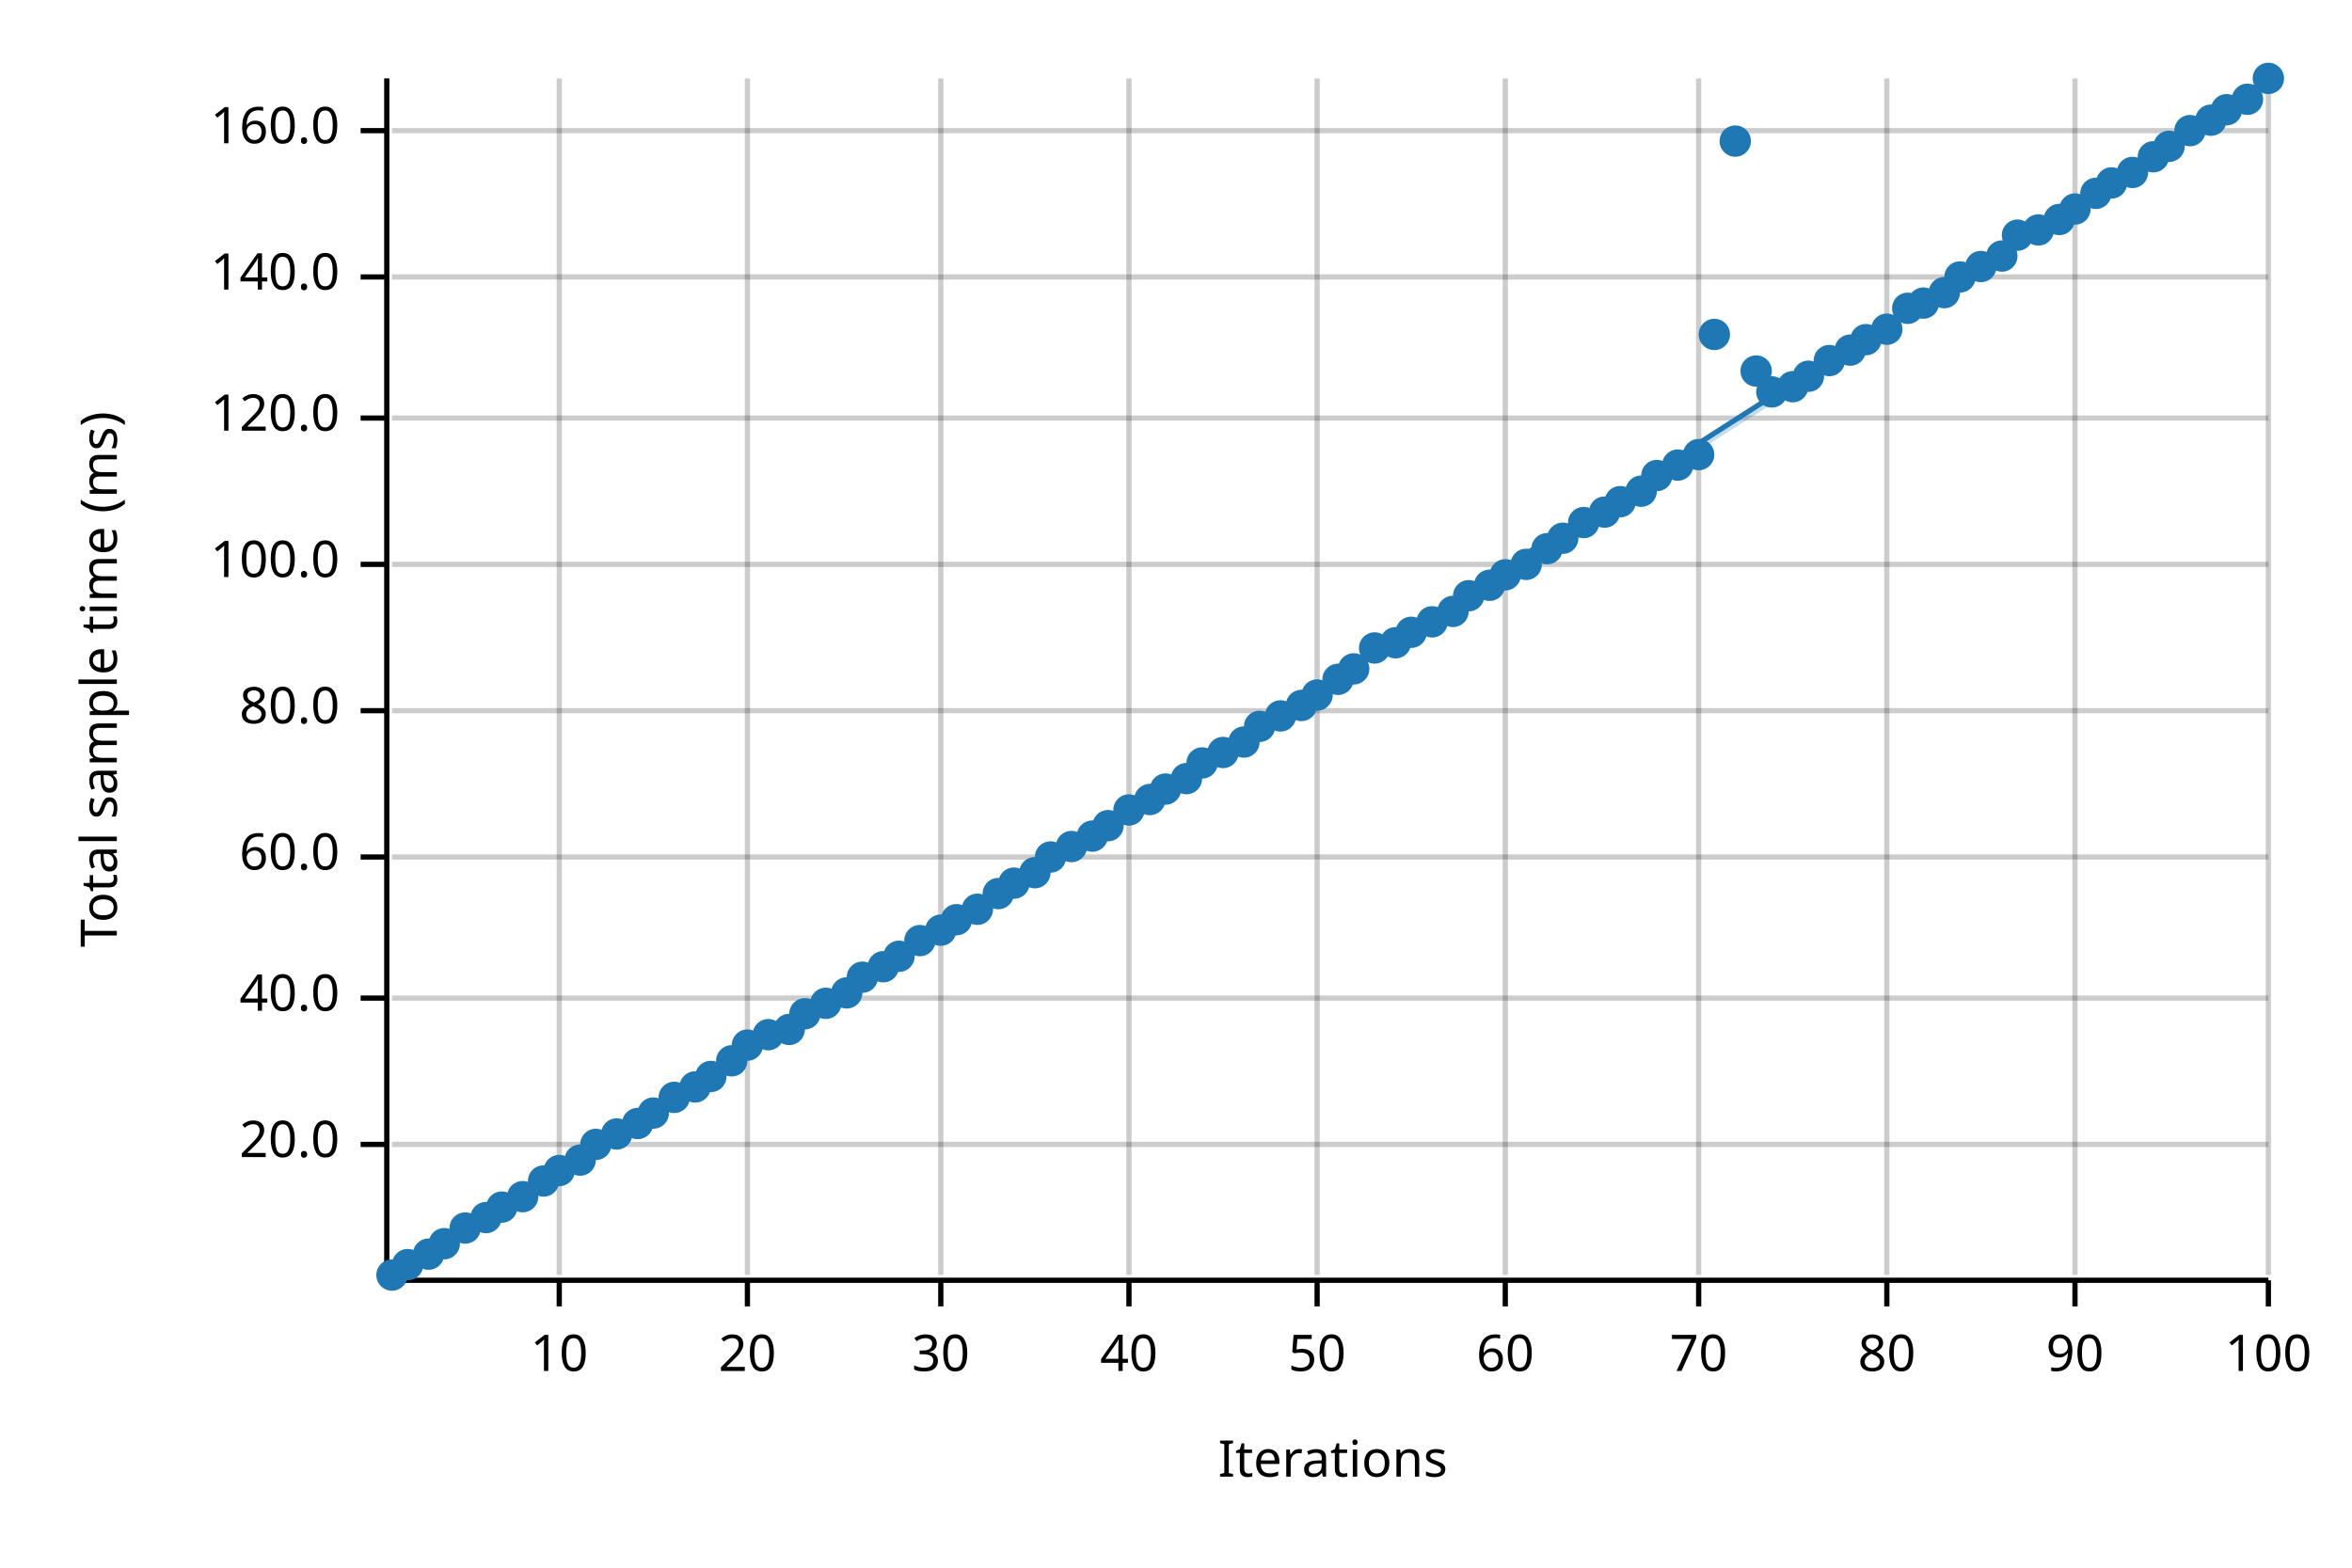
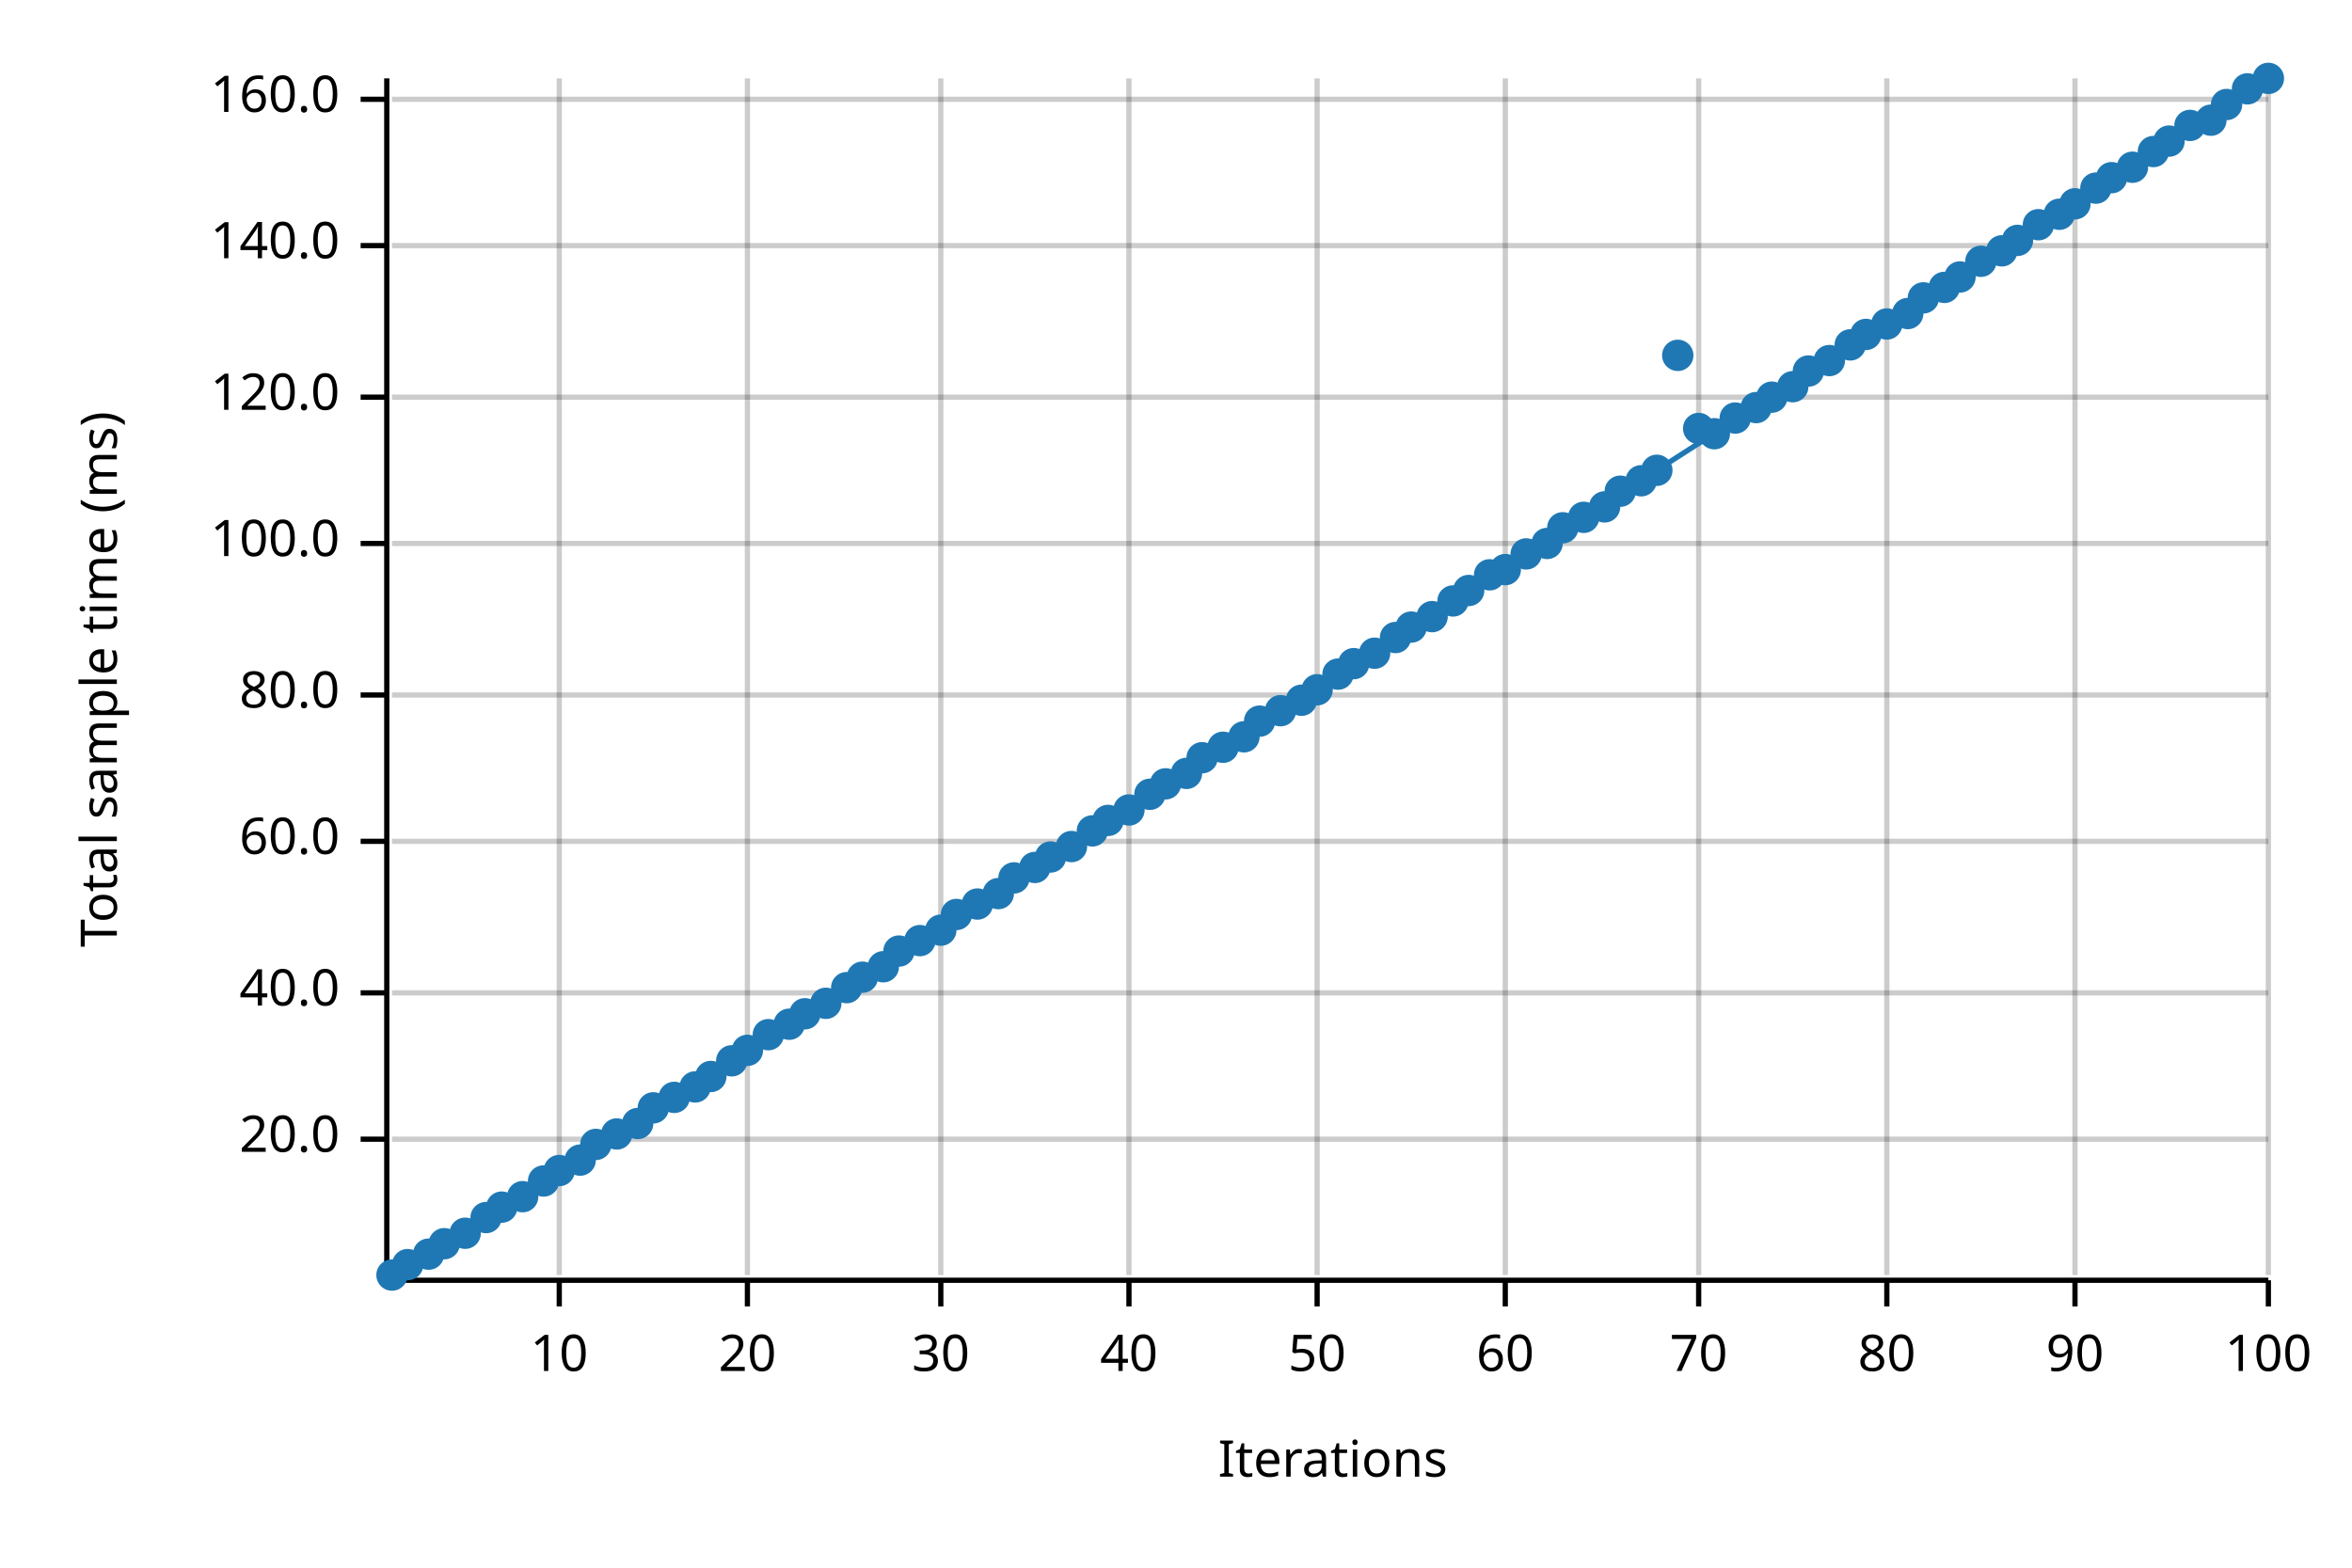
<svg xmlns="http://www.w3.org/2000/svg" width="450" height="300" viewBox="0 0 450 300">
  <text x="15" y="130" dy="0.76em" text-anchor="middle" font-family="sans-serif" font-size="9.677" opacity="1" fill="#000000" transform="rotate(270, 15, 130)">
Total sample time (ms)
</text>
  <text x="255" y="285" dy="-0.5ex" text-anchor="middle" font-family="sans-serif" font-size="9.677" opacity="1" fill="#000000">
Iterations
</text>
  <line opacity="0.2" stroke="#000000" stroke-width="1" x1="107" y1="244" x2="107" y2="15" />
  <line opacity="0.2" stroke="#000000" stroke-width="1" x1="143" y1="244" x2="143" y2="15" />
  <line opacity="0.2" stroke="#000000" stroke-width="1" x1="180" y1="244" x2="180" y2="15" />
  <line opacity="0.2" stroke="#000000" stroke-width="1" x1="216" y1="244" x2="216" y2="15" />
  <line opacity="0.2" stroke="#000000" stroke-width="1" x1="252" y1="244" x2="252" y2="15" />
  <line opacity="0.2" stroke="#000000" stroke-width="1" x1="288" y1="244" x2="288" y2="15" />
  <line opacity="0.2" stroke="#000000" stroke-width="1" x1="325" y1="244" x2="325" y2="15" />
  <line opacity="0.2" stroke="#000000" stroke-width="1" x1="361" y1="244" x2="361" y2="15" />
  <line opacity="0.2" stroke="#000000" stroke-width="1" x1="397" y1="244" x2="397" y2="15" />
  <line opacity="0.2" stroke="#000000" stroke-width="1" x1="434" y1="244" x2="434" y2="15" />
-   <line opacity="0.2" stroke="#000000" stroke-width="1" x1="75" y1="219" x2="434" y2="219" />
-   <line opacity="0.2" stroke="#000000" stroke-width="1" x1="75" y1="191" x2="434" y2="191" />
-   <line opacity="0.2" stroke="#000000" stroke-width="1" x1="75" y1="164" x2="434" y2="164" />
-   <line opacity="0.2" stroke="#000000" stroke-width="1" x1="75" y1="136" x2="434" y2="136" />
-   <line opacity="0.2" stroke="#000000" stroke-width="1" x1="75" y1="108" x2="434" y2="108" />
-   <line opacity="0.2" stroke="#000000" stroke-width="1" x1="75" y1="80" x2="434" y2="80" />
-   <line opacity="0.2" stroke="#000000" stroke-width="1" x1="75" y1="53" x2="434" y2="53" />
-   <line opacity="0.2" stroke="#000000" stroke-width="1" x1="75" y1="25" x2="434" y2="25" />
+   <line opacity="0.2" stroke="#000000" stroke-width="1" x1="75" y1="218" x2="434" y2="218" />
+   <line opacity="0.2" stroke="#000000" stroke-width="1" x1="75" y1="190" x2="434" y2="190" />
+   <line opacity="0.2" stroke="#000000" stroke-width="1" x1="75" y1="161" x2="434" y2="161" />
+   <line opacity="0.2" stroke="#000000" stroke-width="1" x1="75" y1="133" x2="434" y2="133" />
+   <line opacity="0.2" stroke="#000000" stroke-width="1" x1="75" y1="104" x2="434" y2="104" />
+   <line opacity="0.2" stroke="#000000" stroke-width="1" x1="75" y1="76" x2="434" y2="76" />
+   <line opacity="0.2" stroke="#000000" stroke-width="1" x1="75" y1="47" x2="434" y2="47" />
+   <line opacity="0.2" stroke="#000000" stroke-width="1" x1="75" y1="19" x2="434" y2="19" />
  <polyline fill="none" opacity="1" stroke="#000000" stroke-width="1" points="74,15 74,244 " />
-   <text x="65" y="219" dy="0.5ex" text-anchor="end" font-family="sans-serif" font-size="9.677" opacity="1" fill="#000000">
+   <text x="65" y="218" dy="0.5ex" text-anchor="end" font-family="sans-serif" font-size="9.677" opacity="1" fill="#000000">
20.0
</text>
-   <polyline fill="none" opacity="1" stroke="#000000" stroke-width="1" points="69,219 74,219 " />
-   <text x="65" y="191" dy="0.5ex" text-anchor="end" font-family="sans-serif" font-size="9.677" opacity="1" fill="#000000">
+   <polyline fill="none" opacity="1" stroke="#000000" stroke-width="1" points="69,218 74,218 " />
+   <text x="65" y="190" dy="0.5ex" text-anchor="end" font-family="sans-serif" font-size="9.677" opacity="1" fill="#000000">
40.0
</text>
-   <polyline fill="none" opacity="1" stroke="#000000" stroke-width="1" points="69,191 74,191 " />
-   <text x="65" y="164" dy="0.5ex" text-anchor="end" font-family="sans-serif" font-size="9.677" opacity="1" fill="#000000">
+   <polyline fill="none" opacity="1" stroke="#000000" stroke-width="1" points="69,190 74,190 " />
+   <text x="65" y="161" dy="0.5ex" text-anchor="end" font-family="sans-serif" font-size="9.677" opacity="1" fill="#000000">
60.0
</text>
-   <polyline fill="none" opacity="1" stroke="#000000" stroke-width="1" points="69,164 74,164 " />
-   <text x="65" y="136" dy="0.5ex" text-anchor="end" font-family="sans-serif" font-size="9.677" opacity="1" fill="#000000">
+   <polyline fill="none" opacity="1" stroke="#000000" stroke-width="1" points="69,161 74,161 " />
+   <text x="65" y="133" dy="0.5ex" text-anchor="end" font-family="sans-serif" font-size="9.677" opacity="1" fill="#000000">
80.0
</text>
-   <polyline fill="none" opacity="1" stroke="#000000" stroke-width="1" points="69,136 74,136 " />
-   <text x="65" y="108" dy="0.5ex" text-anchor="end" font-family="sans-serif" font-size="9.677" opacity="1" fill="#000000">
+   <polyline fill="none" opacity="1" stroke="#000000" stroke-width="1" points="69,133 74,133 " />
+   <text x="65" y="104" dy="0.5ex" text-anchor="end" font-family="sans-serif" font-size="9.677" opacity="1" fill="#000000">
100.0
</text>
-   <polyline fill="none" opacity="1" stroke="#000000" stroke-width="1" points="69,108 74,108 " />
-   <text x="65" y="80" dy="0.5ex" text-anchor="end" font-family="sans-serif" font-size="9.677" opacity="1" fill="#000000">
+   <polyline fill="none" opacity="1" stroke="#000000" stroke-width="1" points="69,104 74,104 " />
+   <text x="65" y="76" dy="0.5ex" text-anchor="end" font-family="sans-serif" font-size="9.677" opacity="1" fill="#000000">
120.0
</text>
-   <polyline fill="none" opacity="1" stroke="#000000" stroke-width="1" points="69,80 74,80 " />
-   <text x="65" y="53" dy="0.5ex" text-anchor="end" font-family="sans-serif" font-size="9.677" opacity="1" fill="#000000">
+   <polyline fill="none" opacity="1" stroke="#000000" stroke-width="1" points="69,76 74,76 " />
+   <text x="65" y="47" dy="0.5ex" text-anchor="end" font-family="sans-serif" font-size="9.677" opacity="1" fill="#000000">
140.0
</text>
-   <polyline fill="none" opacity="1" stroke="#000000" stroke-width="1" points="69,53 74,53 " />
-   <text x="65" y="25" dy="0.5ex" text-anchor="end" font-family="sans-serif" font-size="9.677" opacity="1" fill="#000000">
+   <polyline fill="none" opacity="1" stroke="#000000" stroke-width="1" points="69,47 74,47 " />
+   <text x="65" y="19" dy="0.5ex" text-anchor="end" font-family="sans-serif" font-size="9.677" opacity="1" fill="#000000">
160.0
</text>
-   <polyline fill="none" opacity="1" stroke="#000000" stroke-width="1" points="69,25 74,25 " />
+   <polyline fill="none" opacity="1" stroke="#000000" stroke-width="1" points="69,19 74,19 " />
  <polyline fill="none" opacity="1" stroke="#000000" stroke-width="1" points="75,245 434,245 " />
  <text x="107" y="255" dy="0.76em" text-anchor="middle" font-family="sans-serif" font-size="9.677" opacity="1" fill="#000000">
10
</text>
  <polyline fill="none" opacity="1" stroke="#000000" stroke-width="1" points="107,245 107,250 " />
  <text x="143" y="255" dy="0.76em" text-anchor="middle" font-family="sans-serif" font-size="9.677" opacity="1" fill="#000000">
20
</text>
  <polyline fill="none" opacity="1" stroke="#000000" stroke-width="1" points="143,245 143,250 " />
  <text x="180" y="255" dy="0.76em" text-anchor="middle" font-family="sans-serif" font-size="9.677" opacity="1" fill="#000000">
30
</text>
  <polyline fill="none" opacity="1" stroke="#000000" stroke-width="1" points="180,245 180,250 " />
  <text x="216" y="255" dy="0.76em" text-anchor="middle" font-family="sans-serif" font-size="9.677" opacity="1" fill="#000000">
40
</text>
  <polyline fill="none" opacity="1" stroke="#000000" stroke-width="1" points="216,245 216,250 " />
  <text x="252" y="255" dy="0.76em" text-anchor="middle" font-family="sans-serif" font-size="9.677" opacity="1" fill="#000000">
50
</text>
  <polyline fill="none" opacity="1" stroke="#000000" stroke-width="1" points="252,245 252,250 " />
  <text x="288" y="255" dy="0.76em" text-anchor="middle" font-family="sans-serif" font-size="9.677" opacity="1" fill="#000000">
60
</text>
  <polyline fill="none" opacity="1" stroke="#000000" stroke-width="1" points="288,245 288,250 " />
  <text x="325" y="255" dy="0.76em" text-anchor="middle" font-family="sans-serif" font-size="9.677" opacity="1" fill="#000000">
70
</text>
  <polyline fill="none" opacity="1" stroke="#000000" stroke-width="1" points="325,245 325,250 " />
  <text x="361" y="255" dy="0.76em" text-anchor="middle" font-family="sans-serif" font-size="9.677" opacity="1" fill="#000000">
80
</text>
  <polyline fill="none" opacity="1" stroke="#000000" stroke-width="1" points="361,245 361,250 " />
  <text x="397" y="255" dy="0.76em" text-anchor="middle" font-family="sans-serif" font-size="9.677" opacity="1" fill="#000000">
90
</text>
  <polyline fill="none" opacity="1" stroke="#000000" stroke-width="1" points="397,245 397,250 " />
  <text x="434" y="255" dy="0.76em" text-anchor="middle" font-family="sans-serif" font-size="9.677" opacity="1" fill="#000000">
100
</text>
  <polyline fill="none" opacity="1" stroke="#000000" stroke-width="1" points="434,245 434,250 " />
  <circle cx="75" cy="244" r="3" opacity="1" fill="#1F78B4" stroke="none" stroke-width="1" />
  <circle cx="78" cy="242" r="3" opacity="1" fill="#1F78B4" stroke="none" stroke-width="1" />
  <circle cx="82" cy="240" r="3" opacity="1" fill="#1F78B4" stroke="none" stroke-width="1" />
  <circle cx="85" cy="238" r="3" opacity="1" fill="#1F78B4" stroke="none" stroke-width="1" />
-   <circle cx="89" cy="235" r="3" opacity="1" fill="#1F78B4" stroke="none" stroke-width="1" />
+   <circle cx="89" cy="236" r="3" opacity="1" fill="#1F78B4" stroke="none" stroke-width="1" />
  <circle cx="93" cy="233" r="3" opacity="1" fill="#1F78B4" stroke="none" stroke-width="1" />
  <circle cx="96" cy="231" r="3" opacity="1" fill="#1F78B4" stroke="none" stroke-width="1" />
  <circle cx="100" cy="229" r="3" opacity="1" fill="#1F78B4" stroke="none" stroke-width="1" />
  <circle cx="104" cy="226" r="3" opacity="1" fill="#1F78B4" stroke="none" stroke-width="1" />
  <circle cx="107" cy="224" r="3" opacity="1" fill="#1F78B4" stroke="none" stroke-width="1" />
  <circle cx="111" cy="222" r="3" opacity="1" fill="#1F78B4" stroke="none" stroke-width="1" />
  <circle cx="114" cy="219" r="3" opacity="1" fill="#1F78B4" stroke="none" stroke-width="1" />
  <circle cx="118" cy="217" r="3" opacity="1" fill="#1F78B4" stroke="none" stroke-width="1" />
  <circle cx="122" cy="215" r="3" opacity="1" fill="#1F78B4" stroke="none" stroke-width="1" />
-   <circle cx="125" cy="213" r="3" opacity="1" fill="#1F78B4" stroke="none" stroke-width="1" />
+   <circle cx="125" cy="212" r="3" opacity="1" fill="#1F78B4" stroke="none" stroke-width="1" />
  <circle cx="129" cy="210" r="3" opacity="1" fill="#1F78B4" stroke="none" stroke-width="1" />
  <circle cx="133" cy="208" r="3" opacity="1" fill="#1F78B4" stroke="none" stroke-width="1" />
  <circle cx="136" cy="206" r="3" opacity="1" fill="#1F78B4" stroke="none" stroke-width="1" />
  <circle cx="140" cy="203" r="3" opacity="1" fill="#1F78B4" stroke="none" stroke-width="1" />
-   <circle cx="143" cy="200" r="3" opacity="1" fill="#1F78B4" stroke="none" stroke-width="1" />
+   <circle cx="143" cy="201" r="3" opacity="1" fill="#1F78B4" stroke="none" stroke-width="1" />
  <circle cx="147" cy="198" r="3" opacity="1" fill="#1F78B4" stroke="none" stroke-width="1" />
-   <circle cx="151" cy="197" r="3" opacity="1" fill="#1F78B4" stroke="none" stroke-width="1" />
+   <circle cx="151" cy="196" r="3" opacity="1" fill="#1F78B4" stroke="none" stroke-width="1" />
  <circle cx="154" cy="194" r="3" opacity="1" fill="#1F78B4" stroke="none" stroke-width="1" />
  <circle cx="158" cy="192" r="3" opacity="1" fill="#1F78B4" stroke="none" stroke-width="1" />
-   <circle cx="162" cy="190" r="3" opacity="1" fill="#1F78B4" stroke="none" stroke-width="1" />
+   <circle cx="162" cy="189" r="3" opacity="1" fill="#1F78B4" stroke="none" stroke-width="1" />
  <circle cx="165" cy="187" r="3" opacity="1" fill="#1F78B4" stroke="none" stroke-width="1" />
  <circle cx="169" cy="185" r="3" opacity="1" fill="#1F78B4" stroke="none" stroke-width="1" />
-   <circle cx="172" cy="183" r="3" opacity="1" fill="#1F78B4" stroke="none" stroke-width="1" />
+   <circle cx="172" cy="182" r="3" opacity="1" fill="#1F78B4" stroke="none" stroke-width="1" />
  <circle cx="176" cy="180" r="3" opacity="1" fill="#1F78B4" stroke="none" stroke-width="1" />
  <circle cx="180" cy="178" r="3" opacity="1" fill="#1F78B4" stroke="none" stroke-width="1" />
-   <circle cx="183" cy="176" r="3" opacity="1" fill="#1F78B4" stroke="none" stroke-width="1" />
-   <circle cx="187" cy="174" r="3" opacity="1" fill="#1F78B4" stroke="none" stroke-width="1" />
+   <circle cx="183" cy="175" r="3" opacity="1" fill="#1F78B4" stroke="none" stroke-width="1" />
+   <circle cx="187" cy="173" r="3" opacity="1" fill="#1F78B4" stroke="none" stroke-width="1" />
  <circle cx="191" cy="171" r="3" opacity="1" fill="#1F78B4" stroke="none" stroke-width="1" />
-   <circle cx="194" cy="169" r="3" opacity="1" fill="#1F78B4" stroke="none" stroke-width="1" />
-   <circle cx="198" cy="167" r="3" opacity="1" fill="#1F78B4" stroke="none" stroke-width="1" />
+   <circle cx="194" cy="168" r="3" opacity="1" fill="#1F78B4" stroke="none" stroke-width="1" />
+   <circle cx="198" cy="166" r="3" opacity="1" fill="#1F78B4" stroke="none" stroke-width="1" />
  <circle cx="201" cy="164" r="3" opacity="1" fill="#1F78B4" stroke="none" stroke-width="1" />
  <circle cx="205" cy="162" r="3" opacity="1" fill="#1F78B4" stroke="none" stroke-width="1" />
-   <circle cx="209" cy="160" r="3" opacity="1" fill="#1F78B4" stroke="none" stroke-width="1" />
-   <circle cx="212" cy="158" r="3" opacity="1" fill="#1F78B4" stroke="none" stroke-width="1" />
+   <circle cx="209" cy="159" r="3" opacity="1" fill="#1F78B4" stroke="none" stroke-width="1" />
+   <circle cx="212" cy="157" r="3" opacity="1" fill="#1F78B4" stroke="none" stroke-width="1" />
  <circle cx="216" cy="155" r="3" opacity="1" fill="#1F78B4" stroke="none" stroke-width="1" />
-   <circle cx="220" cy="153" r="3" opacity="1" fill="#1F78B4" stroke="none" stroke-width="1" />
-   <circle cx="223" cy="151" r="3" opacity="1" fill="#1F78B4" stroke="none" stroke-width="1" />
-   <circle cx="227" cy="149" r="3" opacity="1" fill="#1F78B4" stroke="none" stroke-width="1" />
-   <circle cx="230" cy="146" r="3" opacity="1" fill="#1F78B4" stroke="none" stroke-width="1" />
-   <circle cx="234" cy="144" r="3" opacity="1" fill="#1F78B4" stroke="none" stroke-width="1" />
-   <circle cx="238" cy="142" r="3" opacity="1" fill="#1F78B4" stroke="none" stroke-width="1" />
-   <circle cx="241" cy="139" r="3" opacity="1" fill="#1F78B4" stroke="none" stroke-width="1" />
-   <circle cx="245" cy="137" r="3" opacity="1" fill="#1F78B4" stroke="none" stroke-width="1" />
-   <circle cx="249" cy="135" r="3" opacity="1" fill="#1F78B4" stroke="none" stroke-width="1" />
-   <circle cx="252" cy="133" r="3" opacity="1" fill="#1F78B4" stroke="none" stroke-width="1" />
-   <circle cx="256" cy="130" r="3" opacity="1" fill="#1F78B4" stroke="none" stroke-width="1" />
-   <circle cx="259" cy="128" r="3" opacity="1" fill="#1F78B4" stroke="none" stroke-width="1" />
-   <circle cx="263" cy="124" r="3" opacity="1" fill="#1F78B4" stroke="none" stroke-width="1" />
-   <circle cx="267" cy="123" r="3" opacity="1" fill="#1F78B4" stroke="none" stroke-width="1" />
-   <circle cx="270" cy="121" r="3" opacity="1" fill="#1F78B4" stroke="none" stroke-width="1" />
-   <circle cx="274" cy="119" r="3" opacity="1" fill="#1F78B4" stroke="none" stroke-width="1" />
-   <circle cx="278" cy="117" r="3" opacity="1" fill="#1F78B4" stroke="none" stroke-width="1" />
-   <circle cx="281" cy="114" r="3" opacity="1" fill="#1F78B4" stroke="none" stroke-width="1" />
-   <circle cx="285" cy="112" r="3" opacity="1" fill="#1F78B4" stroke="none" stroke-width="1" />
-   <circle cx="288" cy="110" r="3" opacity="1" fill="#1F78B4" stroke="none" stroke-width="1" />
-   <circle cx="292" cy="108" r="3" opacity="1" fill="#1F78B4" stroke="none" stroke-width="1" />
-   <circle cx="296" cy="105" r="3" opacity="1" fill="#1F78B4" stroke="none" stroke-width="1" />
-   <circle cx="299" cy="103" r="3" opacity="1" fill="#1F78B4" stroke="none" stroke-width="1" />
-   <circle cx="303" cy="100" r="3" opacity="1" fill="#1F78B4" stroke="none" stroke-width="1" />
-   <circle cx="307" cy="98" r="3" opacity="1" fill="#1F78B4" stroke="none" stroke-width="1" />
-   <circle cx="310" cy="96" r="3" opacity="1" fill="#1F78B4" stroke="none" stroke-width="1" />
-   <circle cx="314" cy="94" r="3" opacity="1" fill="#1F78B4" stroke="none" stroke-width="1" />
-   <circle cx="317" cy="91" r="3" opacity="1" fill="#1F78B4" stroke="none" stroke-width="1" />
-   <circle cx="321" cy="89" r="3" opacity="1" fill="#1F78B4" stroke="none" stroke-width="1" />
-   <circle cx="325" cy="87" r="3" opacity="1" fill="#1F78B4" stroke="none" stroke-width="1" />
-   <circle cx="328" cy="64" r="3" opacity="1" fill="#1F78B4" stroke="none" stroke-width="1" />
-   <circle cx="332" cy="27" r="3" opacity="1" fill="#1F78B4" stroke="none" stroke-width="1" />
-   <circle cx="336" cy="71" r="3" opacity="1" fill="#1F78B4" stroke="none" stroke-width="1" />
-   <circle cx="339" cy="75" r="3" opacity="1" fill="#1F78B4" stroke="none" stroke-width="1" />
+   <circle cx="220" cy="152" r="3" opacity="1" fill="#1F78B4" stroke="none" stroke-width="1" />
+   <circle cx="223" cy="150" r="3" opacity="1" fill="#1F78B4" stroke="none" stroke-width="1" />
+   <circle cx="227" cy="148" r="3" opacity="1" fill="#1F78B4" stroke="none" stroke-width="1" />
+   <circle cx="230" cy="145" r="3" opacity="1" fill="#1F78B4" stroke="none" stroke-width="1" />
+   <circle cx="234" cy="143" r="3" opacity="1" fill="#1F78B4" stroke="none" stroke-width="1" />
+   <circle cx="238" cy="141" r="3" opacity="1" fill="#1F78B4" stroke="none" stroke-width="1" />
+   <circle cx="241" cy="138" r="3" opacity="1" fill="#1F78B4" stroke="none" stroke-width="1" />
+   <circle cx="245" cy="136" r="3" opacity="1" fill="#1F78B4" stroke="none" stroke-width="1" />
+   <circle cx="249" cy="134" r="3" opacity="1" fill="#1F78B4" stroke="none" stroke-width="1" />
+   <circle cx="252" cy="132" r="3" opacity="1" fill="#1F78B4" stroke="none" stroke-width="1" />
+   <circle cx="256" cy="129" r="3" opacity="1" fill="#1F78B4" stroke="none" stroke-width="1" />
+   <circle cx="259" cy="127" r="3" opacity="1" fill="#1F78B4" stroke="none" stroke-width="1" />
+   <circle cx="263" cy="125" r="3" opacity="1" fill="#1F78B4" stroke="none" stroke-width="1" />
+   <circle cx="267" cy="122" r="3" opacity="1" fill="#1F78B4" stroke="none" stroke-width="1" />
+   <circle cx="270" cy="120" r="3" opacity="1" fill="#1F78B4" stroke="none" stroke-width="1" />
+   <circle cx="274" cy="118" r="3" opacity="1" fill="#1F78B4" stroke="none" stroke-width="1" />
+   <circle cx="278" cy="115" r="3" opacity="1" fill="#1F78B4" stroke="none" stroke-width="1" />
+   <circle cx="281" cy="113" r="3" opacity="1" fill="#1F78B4" stroke="none" stroke-width="1" />
+   <circle cx="285" cy="110" r="3" opacity="1" fill="#1F78B4" stroke="none" stroke-width="1" />
+   <circle cx="288" cy="109" r="3" opacity="1" fill="#1F78B4" stroke="none" stroke-width="1" />
+   <circle cx="292" cy="106" r="3" opacity="1" fill="#1F78B4" stroke="none" stroke-width="1" />
+   <circle cx="296" cy="104" r="3" opacity="1" fill="#1F78B4" stroke="none" stroke-width="1" />
+   <circle cx="299" cy="101" r="3" opacity="1" fill="#1F78B4" stroke="none" stroke-width="1" />
+   <circle cx="303" cy="99" r="3" opacity="1" fill="#1F78B4" stroke="none" stroke-width="1" />
+   <circle cx="307" cy="97" r="3" opacity="1" fill="#1F78B4" stroke="none" stroke-width="1" />
+   <circle cx="310" cy="94" r="3" opacity="1" fill="#1F78B4" stroke="none" stroke-width="1" />
+   <circle cx="314" cy="92" r="3" opacity="1" fill="#1F78B4" stroke="none" stroke-width="1" />
+   <circle cx="317" cy="90" r="3" opacity="1" fill="#1F78B4" stroke="none" stroke-width="1" />
+   <circle cx="321" cy="68" r="3" opacity="1" fill="#1F78B4" stroke="none" stroke-width="1" />
+   <circle cx="325" cy="82" r="3" opacity="1" fill="#1F78B4" stroke="none" stroke-width="1" />
+   <circle cx="328" cy="83" r="3" opacity="1" fill="#1F78B4" stroke="none" stroke-width="1" />
+   <circle cx="332" cy="80" r="3" opacity="1" fill="#1F78B4" stroke="none" stroke-width="1" />
+   <circle cx="336" cy="78" r="3" opacity="1" fill="#1F78B4" stroke="none" stroke-width="1" />
+   <circle cx="339" cy="76" r="3" opacity="1" fill="#1F78B4" stroke="none" stroke-width="1" />
  <circle cx="343" cy="74" r="3" opacity="1" fill="#1F78B4" stroke="none" stroke-width="1" />
-   <circle cx="346" cy="72" r="3" opacity="1" fill="#1F78B4" stroke="none" stroke-width="1" />
+   <circle cx="346" cy="71" r="3" opacity="1" fill="#1F78B4" stroke="none" stroke-width="1" />
  <circle cx="350" cy="69" r="3" opacity="1" fill="#1F78B4" stroke="none" stroke-width="1" />
-   <circle cx="354" cy="67" r="3" opacity="1" fill="#1F78B4" stroke="none" stroke-width="1" />
-   <circle cx="357" cy="65" r="3" opacity="1" fill="#1F78B4" stroke="none" stroke-width="1" />
-   <circle cx="361" cy="63" r="3" opacity="1" fill="#1F78B4" stroke="none" stroke-width="1" />
-   <circle cx="365" cy="59" r="3" opacity="1" fill="#1F78B4" stroke="none" stroke-width="1" />
-   <circle cx="368" cy="58" r="3" opacity="1" fill="#1F78B4" stroke="none" stroke-width="1" />
-   <circle cx="372" cy="56" r="3" opacity="1" fill="#1F78B4" stroke="none" stroke-width="1" />
+   <circle cx="354" cy="66" r="3" opacity="1" fill="#1F78B4" stroke="none" stroke-width="1" />
+   <circle cx="357" cy="64" r="3" opacity="1" fill="#1F78B4" stroke="none" stroke-width="1" />
+   <circle cx="361" cy="62" r="3" opacity="1" fill="#1F78B4" stroke="none" stroke-width="1" />
+   <circle cx="365" cy="60" r="3" opacity="1" fill="#1F78B4" stroke="none" stroke-width="1" />
+   <circle cx="368" cy="57" r="3" opacity="1" fill="#1F78B4" stroke="none" stroke-width="1" />
+   <circle cx="372" cy="55" r="3" opacity="1" fill="#1F78B4" stroke="none" stroke-width="1" />
  <circle cx="375" cy="53" r="3" opacity="1" fill="#1F78B4" stroke="none" stroke-width="1" />
-   <circle cx="379" cy="51" r="3" opacity="1" fill="#1F78B4" stroke="none" stroke-width="1" />
-   <circle cx="383" cy="49" r="3" opacity="1" fill="#1F78B4" stroke="none" stroke-width="1" />
-   <circle cx="386" cy="45" r="3" opacity="1" fill="#1F78B4" stroke="none" stroke-width="1" />
-   <circle cx="390" cy="44" r="3" opacity="1" fill="#1F78B4" stroke="none" stroke-width="1" />
-   <circle cx="394" cy="42" r="3" opacity="1" fill="#1F78B4" stroke="none" stroke-width="1" />
-   <circle cx="397" cy="40" r="3" opacity="1" fill="#1F78B4" stroke="none" stroke-width="1" />
-   <circle cx="401" cy="37" r="3" opacity="1" fill="#1F78B4" stroke="none" stroke-width="1" />
-   <circle cx="404" cy="35" r="3" opacity="1" fill="#1F78B4" stroke="none" stroke-width="1" />
-   <circle cx="408" cy="33" r="3" opacity="1" fill="#1F78B4" stroke="none" stroke-width="1" />
-   <circle cx="412" cy="30" r="3" opacity="1" fill="#1F78B4" stroke="none" stroke-width="1" />
-   <circle cx="415" cy="28" r="3" opacity="1" fill="#1F78B4" stroke="none" stroke-width="1" />
-   <circle cx="419" cy="25" r="3" opacity="1" fill="#1F78B4" stroke="none" stroke-width="1" />
+   <circle cx="379" cy="50" r="3" opacity="1" fill="#1F78B4" stroke="none" stroke-width="1" />
+   <circle cx="383" cy="48" r="3" opacity="1" fill="#1F78B4" stroke="none" stroke-width="1" />
+   <circle cx="386" cy="46" r="3" opacity="1" fill="#1F78B4" stroke="none" stroke-width="1" />
+   <circle cx="390" cy="43" r="3" opacity="1" fill="#1F78B4" stroke="none" stroke-width="1" />
+   <circle cx="394" cy="41" r="3" opacity="1" fill="#1F78B4" stroke="none" stroke-width="1" />
+   <circle cx="397" cy="39" r="3" opacity="1" fill="#1F78B4" stroke="none" stroke-width="1" />
+   <circle cx="401" cy="36" r="3" opacity="1" fill="#1F78B4" stroke="none" stroke-width="1" />
+   <circle cx="404" cy="34" r="3" opacity="1" fill="#1F78B4" stroke="none" stroke-width="1" />
+   <circle cx="408" cy="32" r="3" opacity="1" fill="#1F78B4" stroke="none" stroke-width="1" />
+   <circle cx="412" cy="29" r="3" opacity="1" fill="#1F78B4" stroke="none" stroke-width="1" />
+   <circle cx="415" cy="27" r="3" opacity="1" fill="#1F78B4" stroke="none" stroke-width="1" />
+   <circle cx="419" cy="24" r="3" opacity="1" fill="#1F78B4" stroke="none" stroke-width="1" />
  <circle cx="423" cy="23" r="3" opacity="1" fill="#1F78B4" stroke="none" stroke-width="1" />
-   <circle cx="426" cy="21" r="3" opacity="1" fill="#1F78B4" stroke="none" stroke-width="1" />
-   <circle cx="430" cy="19" r="3" opacity="1" fill="#1F78B4" stroke="none" stroke-width="1" />
+   <circle cx="426" cy="20" r="3" opacity="1" fill="#1F78B4" stroke="none" stroke-width="1" />
+   <circle cx="430" cy="17" r="3" opacity="1" fill="#1F78B4" stroke="none" stroke-width="1" />
  <circle cx="434" cy="15" r="3" opacity="1" fill="#1F78B4" stroke="none" stroke-width="1" />
  <polyline fill="none" opacity="1" stroke="#1F78B4" stroke-width="1" points="75,245 434,15 " />
-   <polygon opacity="0.25" fill="#1F78B4" points="75,245 434,17 434,15 " />
+   <polygon opacity="0.25" fill="#1F78B4" points="75,245 434,16 434,15 " />
</svg>
